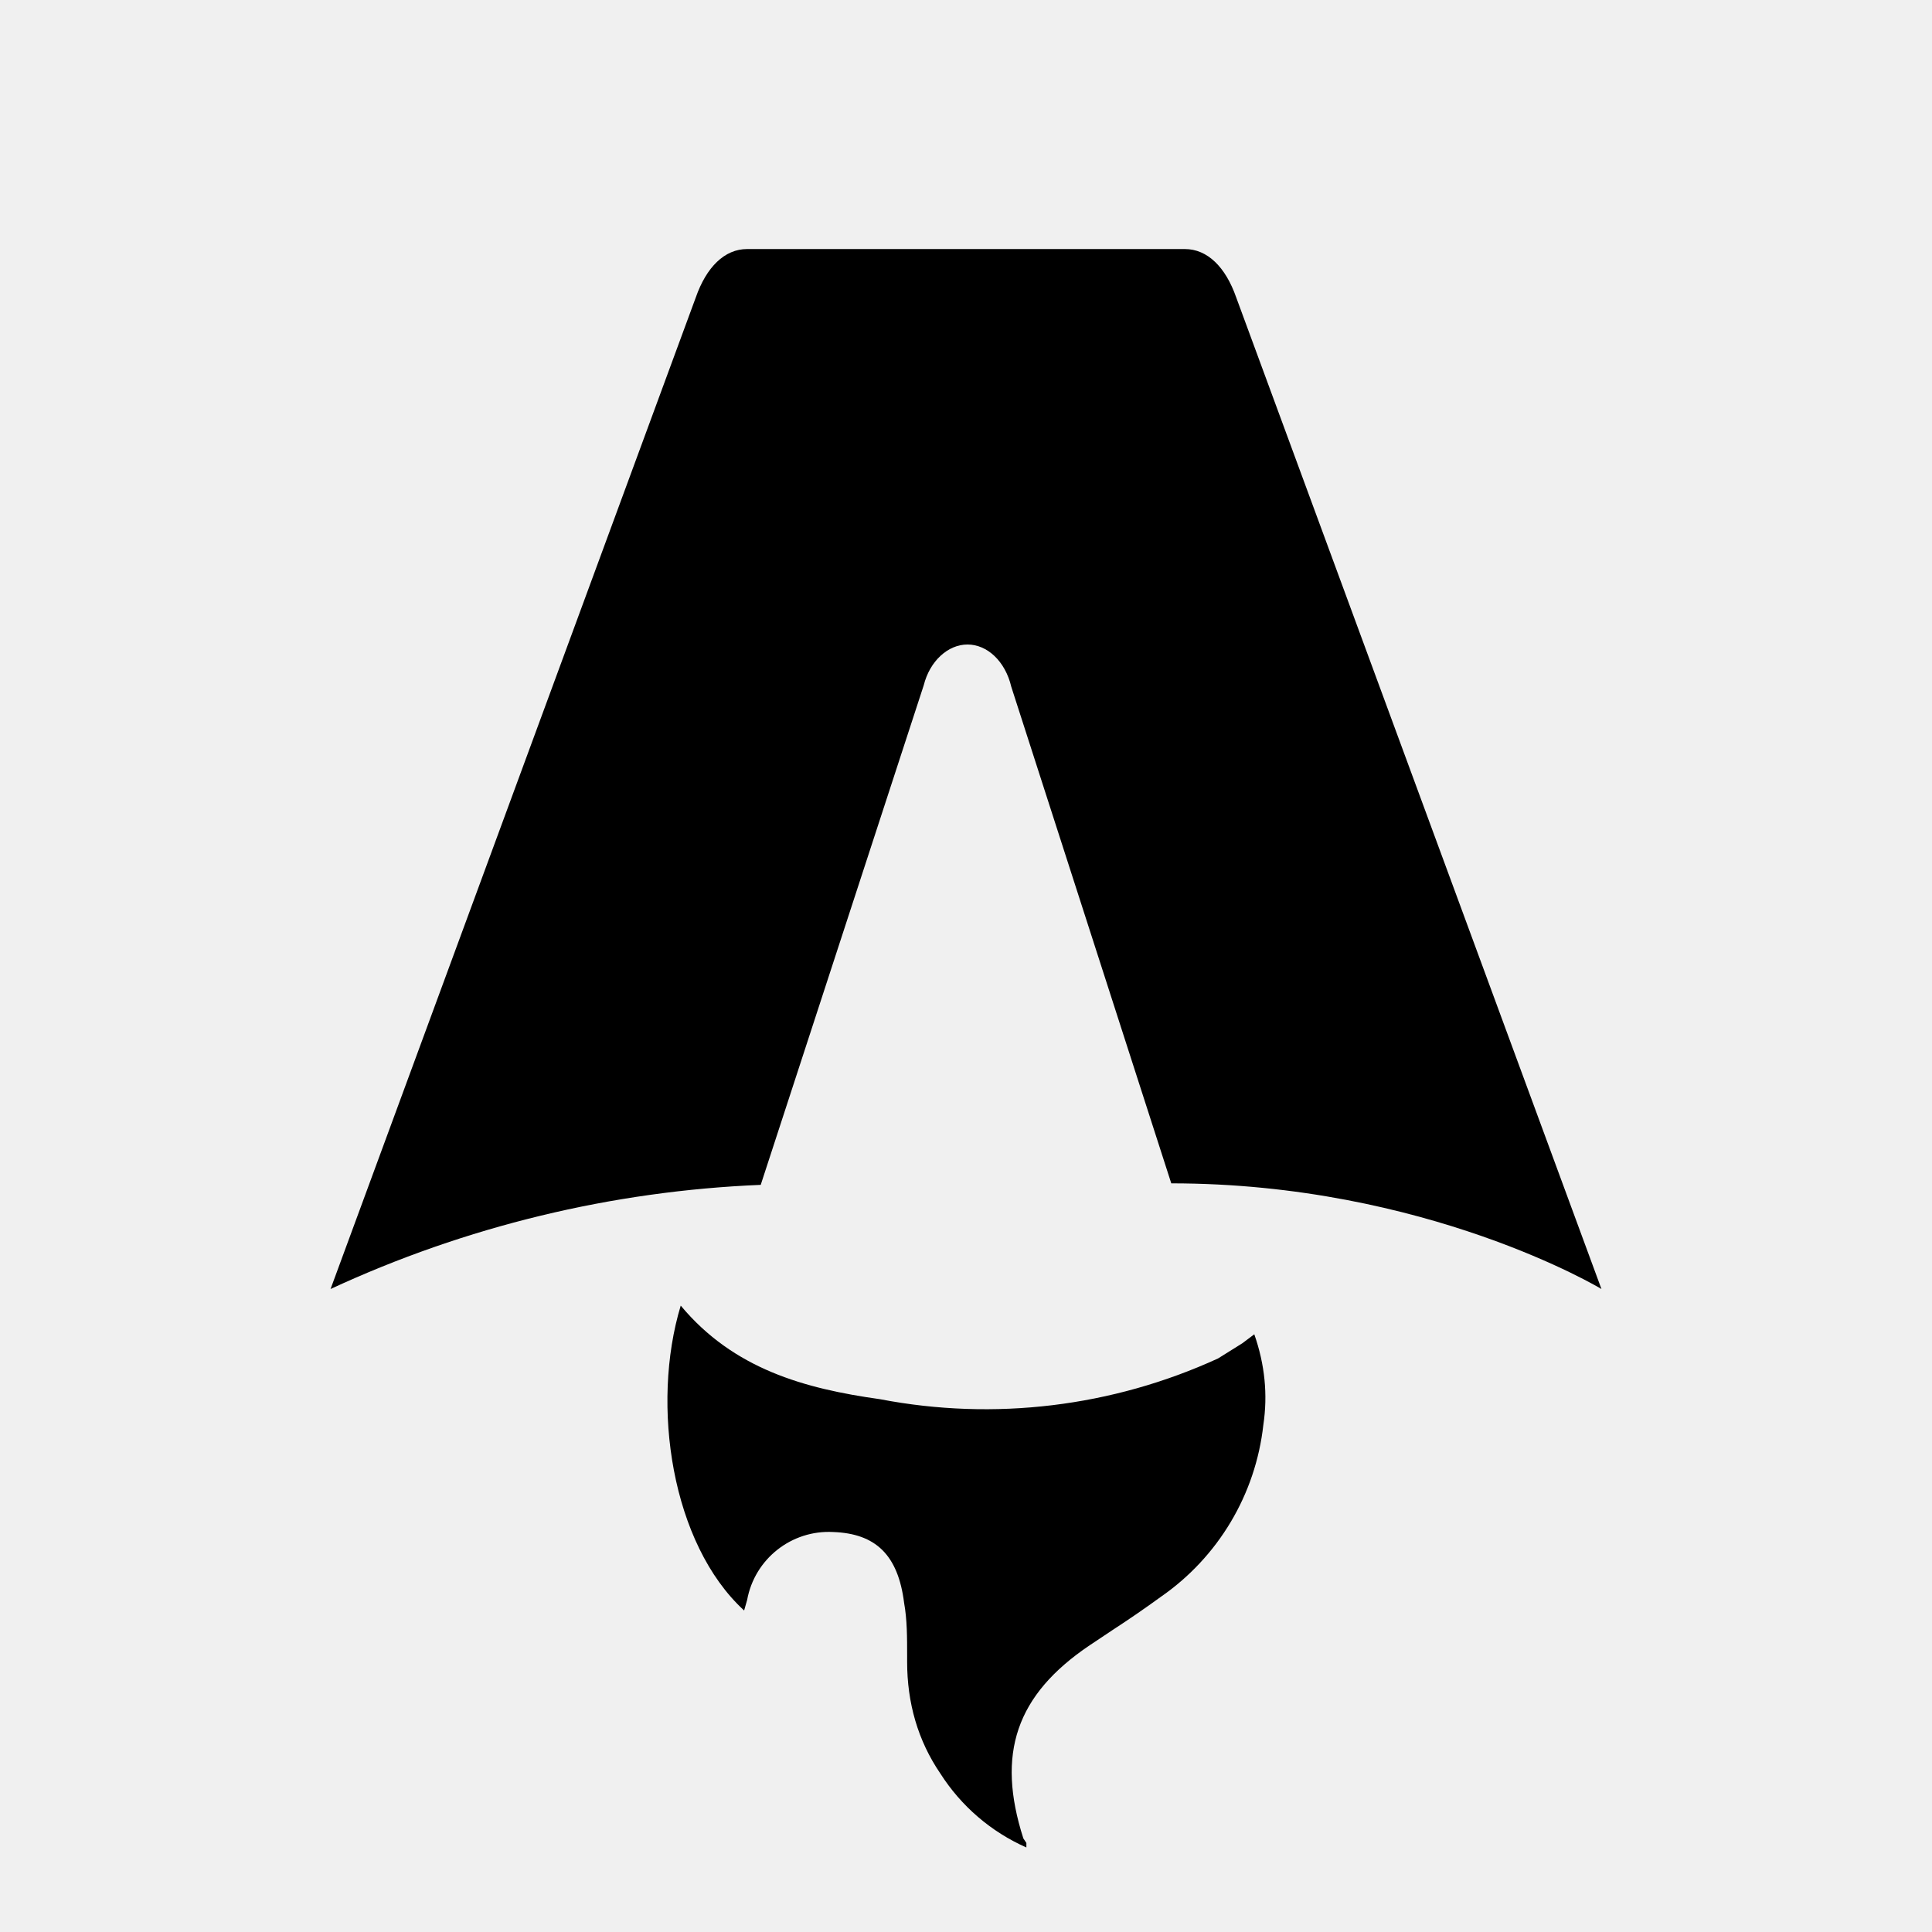
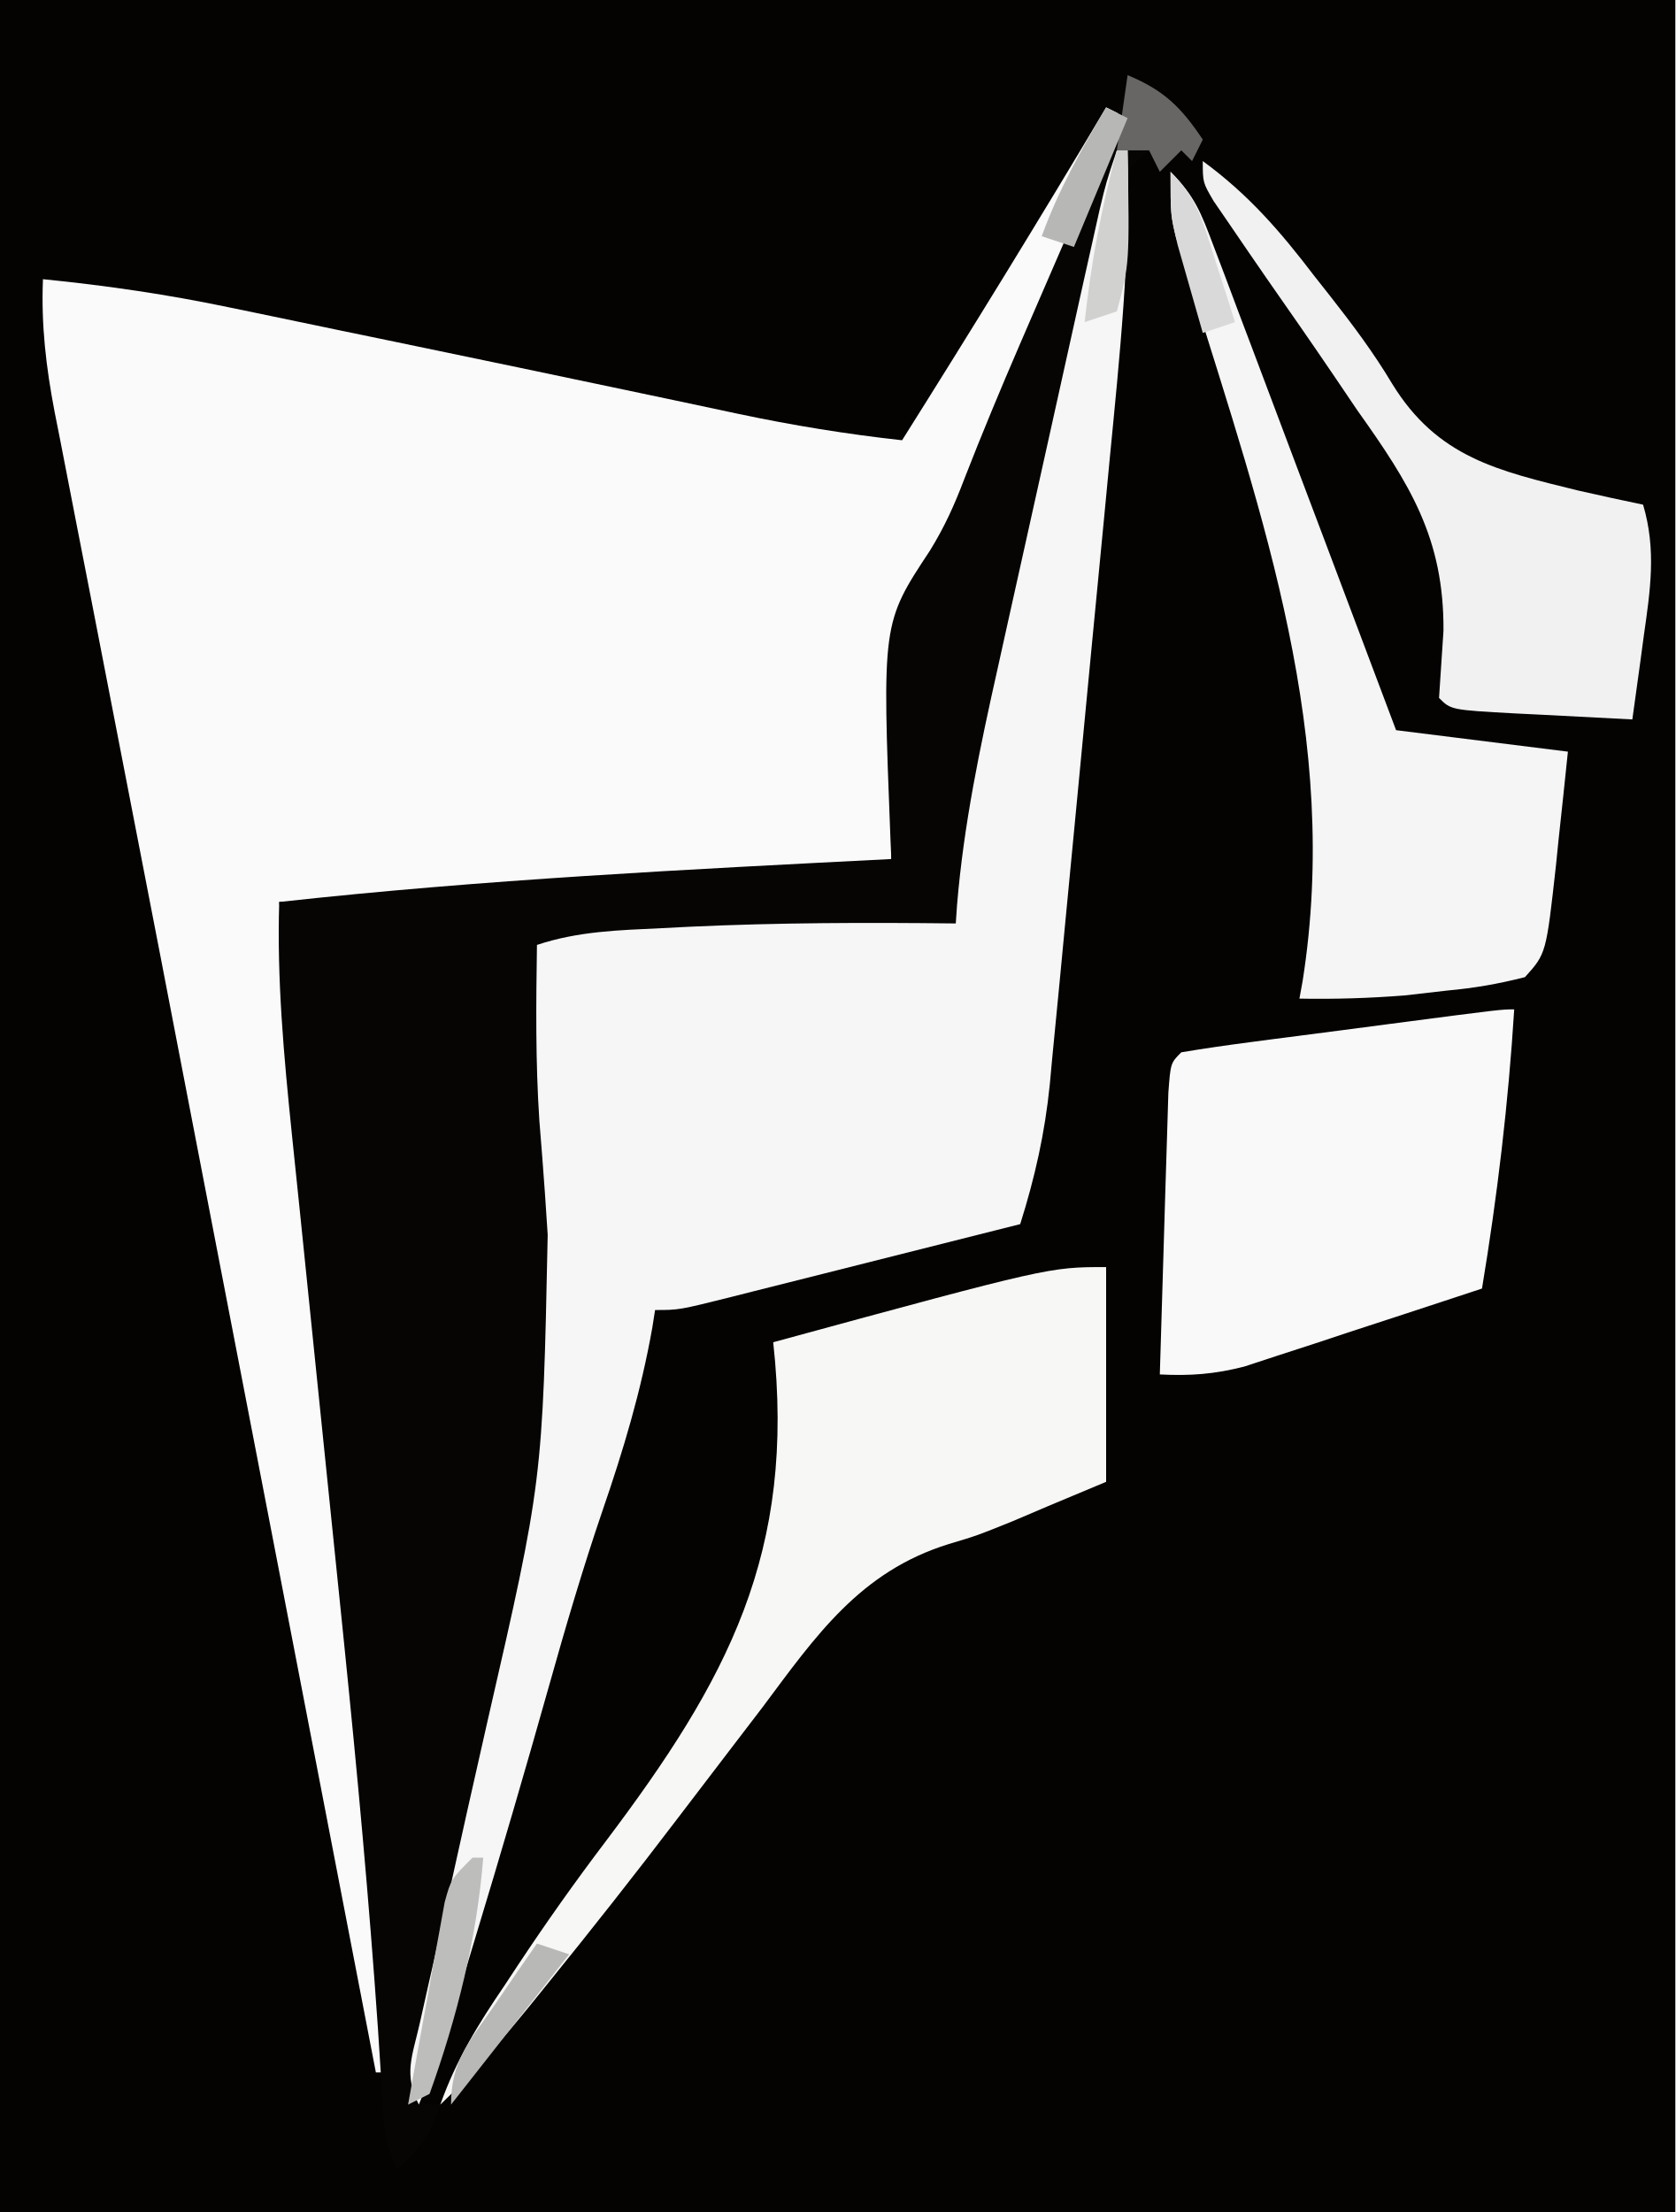
- <svg xmlns="http://www.w3.org/2000/svg" fill="none" viewBox="0 0 128 128">
-   <path d="M50.4 78.5a75.1 75.1 0 0 0-28.5 6.9l24.2-65.7c.7-2 1.9-3.2 3.4-3.2h29c1.5 0 2.7 1.2 3.4 3.2l24.2 65.7s-11.6-7-28.5-7L67 45.5c-.4-1.7-1.6-2.8-2.9-2.8-1.3 0-2.5 1.1-2.9 2.7L50.4 78.5Zm-1.1 28.2Zm-4.2-20.2c-2 6.6-.6 15.8 4.2 20.2a17.5 17.5 0 0 1 .2-.7 5.5 5.5 0 0 1 5.7-4.5c2.8.1 4.3 1.5 4.7 4.7.2 1.1.2 2.3.2 3.5v.4c0 2.7.7 5.2 2.2 7.4a13 13 0 0 0 5.7 4.9v-.3l-.2-.3c-1.8-5.6-.5-9.5 4.4-12.8l1.5-1a73 73 0 0 0 3.2-2.2 16 16 0 0 0 6.8-11.4c.3-2 .1-4-.6-6l-.8.6-1.6 1a37 37 0 0 1-22.4 2.7c-5-.7-9.7-2-13.2-6.2Z" />
-   <style>
-         path { fill: #000; }
-         @media (prefers-color-scheme: dark) {
-             path { fill: #FFF; }
-         }
-     </style>
+ <svg xmlns="http://www.w3.org/2000/svg" version="1.1" width="156" height="206">
+   <path d="M0 0 C51.48 0 102.96 0 156 0 C156 67.98 156 135.96 156 206 C104.52 206 53.04 206 0 206 C0 138.02 0 70.04 0 0 Z " fill="#040301" transform="translate(0,0)" />
+   <path d="M0 0 C0.99 0.495 0.99 0.495 2 1 C1.663 1.785 1.325 2.571 0.978 3.38 C-0.299 6.354 -1.576 9.329 -2.852 12.304 C-3.4 13.58 -3.948 14.856 -4.496 16.132 C-5.293 17.989 -6.09 19.846 -6.887 21.703 C-7.151 22.318 -7.415 22.934 -7.687 23.568 C-9.789 28.478 -11.823 33.415 -13.846 38.358 C-14.867 40.695 -16.01 42.848 -17.266 45.062 C-19.725 49.843 -19.67 54.715 -19.75 60 C-19.794 61.448 -19.794 61.448 -19.84 62.926 C-19.91 65.284 -19.963 67.641 -20 70 C-23.244 70.699 -26.384 71.174 -29.695 71.389 C-30.596 71.449 -31.497 71.509 -32.426 71.571 C-33.388 71.631 -34.349 71.692 -35.34 71.754 C-36.34 71.819 -37.339 71.884 -38.369 71.951 C-40.48 72.088 -42.59 72.223 -44.701 72.357 C-47.923 72.562 -51.144 72.772 -54.365 72.982 C-56.419 73.115 -58.473 73.247 -60.527 73.379 C-61.487 73.441 -62.446 73.504 -63.435 73.568 C-64.792 73.654 -64.792 73.654 -66.176 73.74 C-67.359 73.816 -67.359 73.816 -68.566 73.893 C-71.379 74.017 -74.184 74.017 -77 74 C-76.875 75.218 -76.749 76.436 -76.62 77.691 C-75.438 89.196 -74.261 100.7 -73.088 112.206 C-72.486 118.12 -71.881 124.034 -71.272 129.948 C-70.684 135.66 -70.101 141.372 -69.522 147.085 C-69.3 149.26 -69.077 151.434 -68.852 153.608 C-68.536 156.664 -68.226 159.72 -67.918 162.777 C-67.824 163.667 -67.731 164.556 -67.635 165.473 C-67.052 171.333 -66.896 177.113 -67 183 C-67.33 183 -67.66 183 -68 183 C-68.465 180.588 -68.931 178.176 -69.396 175.765 C-69.82 173.567 -70.244 171.37 -70.669 169.172 C-71.883 162.879 -73.098 156.585 -74.312 150.292 C-74.826 147.625 -75.341 144.959 -75.855 142.293 C-75.986 141.619 -76.116 140.944 -76.25 140.249 C-78.352 129.355 -80.456 118.46 -82.561 107.566 C-83.705 101.644 -84.848 95.721 -85.989 89.798 C-86.439 87.46 -86.889 85.123 -87.34 82.785 C-87.56 81.642 -87.78 80.499 -88.007 79.322 C-89.34 72.408 -90.681 65.496 -92.029 58.585 C-92.884 54.197 -93.734 49.808 -94.584 45.418 C-94.982 43.37 -95.382 41.322 -95.784 39.274 C-96.334 36.471 -96.877 33.668 -97.418 30.863 C-97.58 30.047 -97.742 29.231 -97.909 28.391 C-98.711 24.193 -99.174 20.298 -99 16 C-93.052 16.593 -87.28 17.44 -81.434 18.672 C-80.251 18.916 -80.251 18.916 -79.044 19.165 C-76.507 19.69 -73.972 20.22 -71.438 20.75 C-69.685 21.113 -67.932 21.476 -66.179 21.838 C-58.577 23.412 -50.979 25.002 -43.383 26.605 C-41.75 26.949 -41.75 26.949 -40.084 27.3 C-38.141 27.71 -36.199 28.123 -34.258 28.54 C-29.181 29.615 -24.159 30.432 -19 31 C-12.542 20.739 -6.198 10.42 0 0 Z " fill="#FAFAFA" transform="translate(103,10)" />
+   <path d="M0 0 C3.367 1.393 4.986 2.979 7 6 C6.67 6.66 6.34 7.32 6 8 C5.505 7.505 5.505 7.505 5 7 C4.34 7.66 3.68 8.32 3 9 C2.505 8.01 2.505 8.01 2 7 C-1.417 9.657 -1.838 12.547 -2.718 16.675 C-2.864 17.348 -3.011 18.021 -3.162 18.715 C-3.644 20.937 -4.109 23.162 -4.574 25.387 C-4.905 26.93 -5.237 28.472 -5.57 30.015 C-6.443 34.072 -7.303 38.131 -8.159 42.192 C-9.191 47.065 -10.238 51.934 -11.283 56.804 C-12.868 64.2 -14.432 71.6 -16 79 C-28.87 79.66 -41.74 80.32 -55 81 C-54.35 89.076 -54.35 89.076 -53.684 97.15 C-53.404 100.765 -53.198 104.38 -53 108 C-52.905 109.262 -52.809 110.523 -52.711 111.823 C-51.917 126.662 -55.739 141.024 -58.968 155.397 C-59.601 158.231 -60.217 161.07 -60.833 163.908 C-62.103 169.762 -63.385 175.613 -64.693 181.459 C-65.036 182.996 -65.036 182.996 -65.386 184.565 C-66 187 -66 187 -67 189 C-66.01 189 -65.02 189 -64 189 C-64.998 191.993 -65.752 192.948 -68 195 C-69.182 192.637 -69.229 190.983 -69.39 188.344 C-69.456 187.346 -69.521 186.347 -69.589 185.318 C-69.66 184.205 -69.731 183.092 -69.805 181.945 C-70.63 169.998 -71.731 158.093 -72.945 146.18 C-73.033 145.317 -73.12 144.454 -73.211 143.566 C-73.937 136.419 -74.671 129.274 -75.408 122.129 C-75.963 116.746 -76.514 111.362 -77.06 105.977 C-77.314 103.492 -77.573 101.008 -77.832 98.524 C-78.569 91.333 -79.223 84.24 -79 77 C-60.047 74.909 -41.036 73.973 -22 73 C-22.026 72.416 -22.052 71.832 -22.079 71.231 C-22.867 51.033 -22.867 51.033 -18.407 44.278 C-17.053 42.086 -16.126 40.033 -15.215 37.629 C-13.566 33.393 -11.823 29.211 -10.02 25.039 C-9.759 24.436 -9.498 23.832 -9.23 23.21 C-8.15 20.711 -7.068 18.212 -5.983 15.715 C-5.18 13.866 -4.381 12.015 -3.582 10.164 C-3.11 9.076 -2.638 7.987 -2.152 6.866 C-1.226 4.562 -0.508 2.421 0 0 Z " fill="#060503" transform="translate(105,7)" />
+   <path d="M0 0 C0.33 0 0.66 0 1 0 C1.267 9.703 0.256 19.242 -0.68 28.887 C-0.854 30.717 -1.029 32.546 -1.203 34.376 C-1.568 38.195 -1.937 42.013 -2.308 45.831 C-2.782 50.713 -3.246 55.595 -3.707 60.478 C-4.064 64.25 -4.427 68.022 -4.793 71.794 C-4.966 73.594 -5.138 75.394 -5.307 77.194 C-5.545 79.712 -5.791 82.228 -6.039 84.745 C-6.106 85.48 -6.174 86.215 -6.243 86.973 C-6.705 91.542 -7.627 95.641 -9 100 C-13.52 101.142 -18.041 102.282 -22.562 103.418 C-24.101 103.805 -25.639 104.193 -27.177 104.582 C-29.386 105.14 -31.595 105.695 -33.805 106.25 C-34.494 106.425 -35.184 106.6 -35.895 106.78 C-40.772 108 -40.772 108 -43 108 C-43.086 108.548 -43.173 109.096 -43.262 109.66 C-44.306 115.551 -45.956 121.061 -47.906 126.713 C-49.742 132.095 -51.337 137.526 -52.875 143 C-55.088 150.858 -57.379 158.688 -59.75 166.5 C-60.044 167.473 -60.337 168.446 -60.64 169.449 C-60.919 170.363 -61.197 171.277 -61.484 172.219 C-61.729 173.022 -61.974 173.826 -62.226 174.654 C-63.049 177.15 -64.001 179.57 -65 182 C-66.422 179.157 -65.622 177.543 -64.92 174.459 C-64.66 173.296 -64.399 172.133 -64.131 170.935 C-63.697 169.033 -63.697 169.033 -63.254 167.094 C-62.96 165.772 -62.667 164.451 -62.375 163.129 C-61.136 157.519 -59.886 151.912 -58.609 146.31 C-53.47 123.904 -53.47 123.904 -53 101 C-53.086 99.708 -53.172 98.416 -53.26 97.084 C-53.419 94.838 -53.591 92.592 -53.777 90.348 C-54.14 84.899 -54.082 79.457 -54 74 C-50.15 72.717 -46.395 72.631 -42.375 72.438 C-41.54 72.395 -40.705 72.353 -39.844 72.309 C-31.561 71.921 -23.29 71.904 -15 72 C-14.962 71.438 -14.923 70.876 -14.883 70.297 C-14.261 62.783 -12.744 55.571 -11.094 48.223 C-10.809 46.934 -10.524 45.646 -10.231 44.319 C-9.632 41.613 -9.03 38.907 -8.425 36.203 C-7.65 32.738 -6.882 29.273 -6.115 25.806 C-5.381 22.486 -4.644 19.167 -3.906 15.848 C-3.63 14.604 -3.354 13.36 -3.07 12.079 C-2.684 10.356 -2.684 10.356 -2.291 8.598 C-2.065 7.587 -1.84 6.575 -1.607 5.533 C-1 3 -1 3 0 0 Z " fill="#F6F6F6" transform="translate(104,14)" />
+   <path d="M0 0 C0 6.6 0 13.2 0 20 C-2.661 21.114 -2.661 21.114 -5.375 22.25 C-6.473 22.718 -7.572 23.186 -8.703 23.668 C-12 25 -12 25 -14.672 25.801 C-22.925 28.363 -27.038 34.35 -32 41 C-33.019 42.336 -34.04 43.671 -35.062 45.004 C-36.696 47.136 -38.328 49.27 -39.952 51.41 C-43.907 56.612 -47.947 61.737 -52.062 66.812 C-52.599 67.476 -53.135 68.14 -53.687 68.823 C-56.318 72.051 -58.978 75.123 -62 78 C-60.528 73.844 -58.478 70.514 -56 66.875 C-55.585 66.245 -55.17 65.615 -54.742 64.967 C-52.14 61.043 -49.437 57.229 -46.593 53.476 C-35.25 38.432 -28.859 26.603 -31 7 C-5.31 0 -5.31 0 0 0 Z " fill="#F7F7F6" transform="translate(103,118)" />
+   <path d="M0 0 C-0.545 8.762 -1.565 17.341 -3 26 C-7.059 27.345 -11.122 28.674 -15.188 30 C-16.338 30.382 -17.488 30.763 -18.674 31.156 C-19.786 31.517 -20.897 31.878 -22.043 32.25 C-23.064 32.585 -24.085 32.92 -25.137 33.266 C-27.897 33.974 -30.168 34.146 -33 34 C-32.882 29.888 -32.758 25.776 -32.628 21.665 C-32.584 20.265 -32.543 18.865 -32.503 17.466 C-32.445 15.457 -32.381 13.449 -32.316 11.441 C-32.28 10.232 -32.243 9.022 -32.205 7.776 C-32 5 -32 5 -31 4 C-28.799 3.629 -26.588 3.316 -24.375 3.027 C-23.713 2.94 -23.051 2.853 -22.369 2.763 C-20.246 2.484 -18.123 2.211 -16 1.938 C-14.568 1.75 -13.135 1.562 -11.703 1.373 C-1.22 0 -1.22 0 0 0 Z " fill="#F9F9F9" transform="translate(141,94)" />
+   <path d="M0 0 C2.247 2.247 2.857 3.859 3.971 6.817 C4.351 7.818 4.732 8.819 5.123 9.85 C5.529 10.933 5.934 12.017 6.352 13.133 C6.77 14.24 7.189 15.347 7.621 16.487 C8.961 20.031 10.293 23.578 11.625 27.125 C12.531 29.525 13.437 31.925 14.344 34.324 C16.568 40.214 18.786 46.106 21 52 C26.28 52.66 31.56 53.32 37 54 C36.718 56.751 36.425 59.501 36.125 62.25 C36.046 63.027 35.968 63.805 35.887 64.605 C34.975 72.813 34.975 72.813 33 75 C30.478 75.64 28.311 76.014 25.75 76.25 C24.445 76.4 23.141 76.549 21.797 76.703 C18.508 76.96 15.296 77.061 12 77 C12.148 76.188 12.148 76.188 12.298 75.359 C15.861 52.775 8.652 32.326 2.007 10.955 C1.612 9.668 1.612 9.668 1.209 8.356 C0.975 7.608 0.741 6.861 0.5 6.09 C0 4 0 4 0 0 Z " fill="#F5F5F5" transform="translate(109,16)" />
+   <path d="M0 0 C4.248 3.105 7.221 6.548 10.375 10.688 C10.864 11.307 11.353 11.927 11.857 12.566 C13.949 15.231 15.898 17.829 17.637 20.742 C21.858 27.612 27.478 28.843 34.955 30.682 C36.965 31.144 38.982 31.575 41 32 C42.252 36.219 41.673 39.961 41.062 44.25 C40.963 44.995 40.863 45.74 40.76 46.508 C40.513 48.339 40.257 50.17 40 52 C37.187 51.86 34.375 51.713 31.562 51.562 C30.76 51.523 29.958 51.484 29.131 51.443 C23.113 51.113 23.113 51.113 22 50 C22.131 47.912 22.271 45.825 22.414 43.738 C22.469 35.107 19.267 30.063 14.375 23.188 C13.662 22.134 12.949 21.08 12.215 19.994 C10.169 16.978 8.089 13.987 6 11 C4.819 9.292 3.644 7.58 2.477 5.863 C1.995 5.161 1.514 4.459 1.018 3.736 C0 2 0 2 0 0 Z " fill="#F1F1F1" transform="translate(112,15)" />
+   <path d="M0 0 C0.33 0 0.66 0 1 0 C0.396 7.553 -1.437 14.871 -4 22 C-4.66 22.33 -5.32 22.66 -6 23 C-5.388 19.539 -4.758 16.082 -4.125 12.625 C-3.951 11.64 -3.777 10.655 -3.598 9.641 C-3.424 8.7 -3.25 7.759 -3.07 6.789 C-2.913 5.92 -2.756 5.05 -2.594 4.155 C-2 2 -2 2 0 0 Z " fill="#BDBDBC" transform="translate(44,173)" />
+   <path d="M0 0 C0.99 0.33 1.98 0.66 3 1 C-2.445 7.93 -2.445 7.93 -8 15 C-8 10.915 -6.299 9.153 -4 5.812 C-3.257 4.726 -2.515 3.639 -1.75 2.52 C-1.173 1.688 -0.595 0.857 0 0 Z " fill="#B8B8B7" transform="translate(50,181)" />
+   <path d="M0 0 C3.367 1.393 4.986 2.979 7 6 C6.67 6.66 6.34 7.32 6 8 C5.67 7.67 5.34 7.34 5 7 C4.34 7.66 3.68 8.32 3 9 C2.67 8.34 2.34 7.68 2 7 C1.01 7 0.02 7 -1 7 C-0.67 4.69 -0.34 2.38 0 0 Z " fill="#676665" transform="translate(105,7)" />
+   <path d="M0 0 C0.33 0 0.66 0 1 0 C1.185 10.558 1.185 10.558 0 15 C-0.99 15.33 -1.98 15.66 -3 16 C-2.41 10.492 -1.433 5.351 0 0 Z " fill="#D1D1D0" transform="translate(104,14)" />
+   <path d="M0 0 C0.66 0.33 1.32 0.66 2 1 C0.35 4.96 -1.3 8.92 -3 13 C-3.99 12.67 -4.98 12.34 -6 12 C-4.434 7.692 -2.317 3.938 0 0 Z " fill="#B7B7B6" transform="translate(103,10)" />
+   <path d="M0 0 C2.525 2.525 3.043 4.735 4.125 8.125 C4.478 9.221 4.831 10.316 5.195 11.445 C5.461 12.288 5.726 13.131 6 14 C5.01 14.33 4.02 14.66 3 15 C2.494 13.252 1.995 11.501 1.5 9.75 C1.222 8.775 0.943 7.801 0.656 6.797 C0 4 0 4 0 0 Z " fill="#D9D9D9" transform="translate(109,16)" />
</svg>
